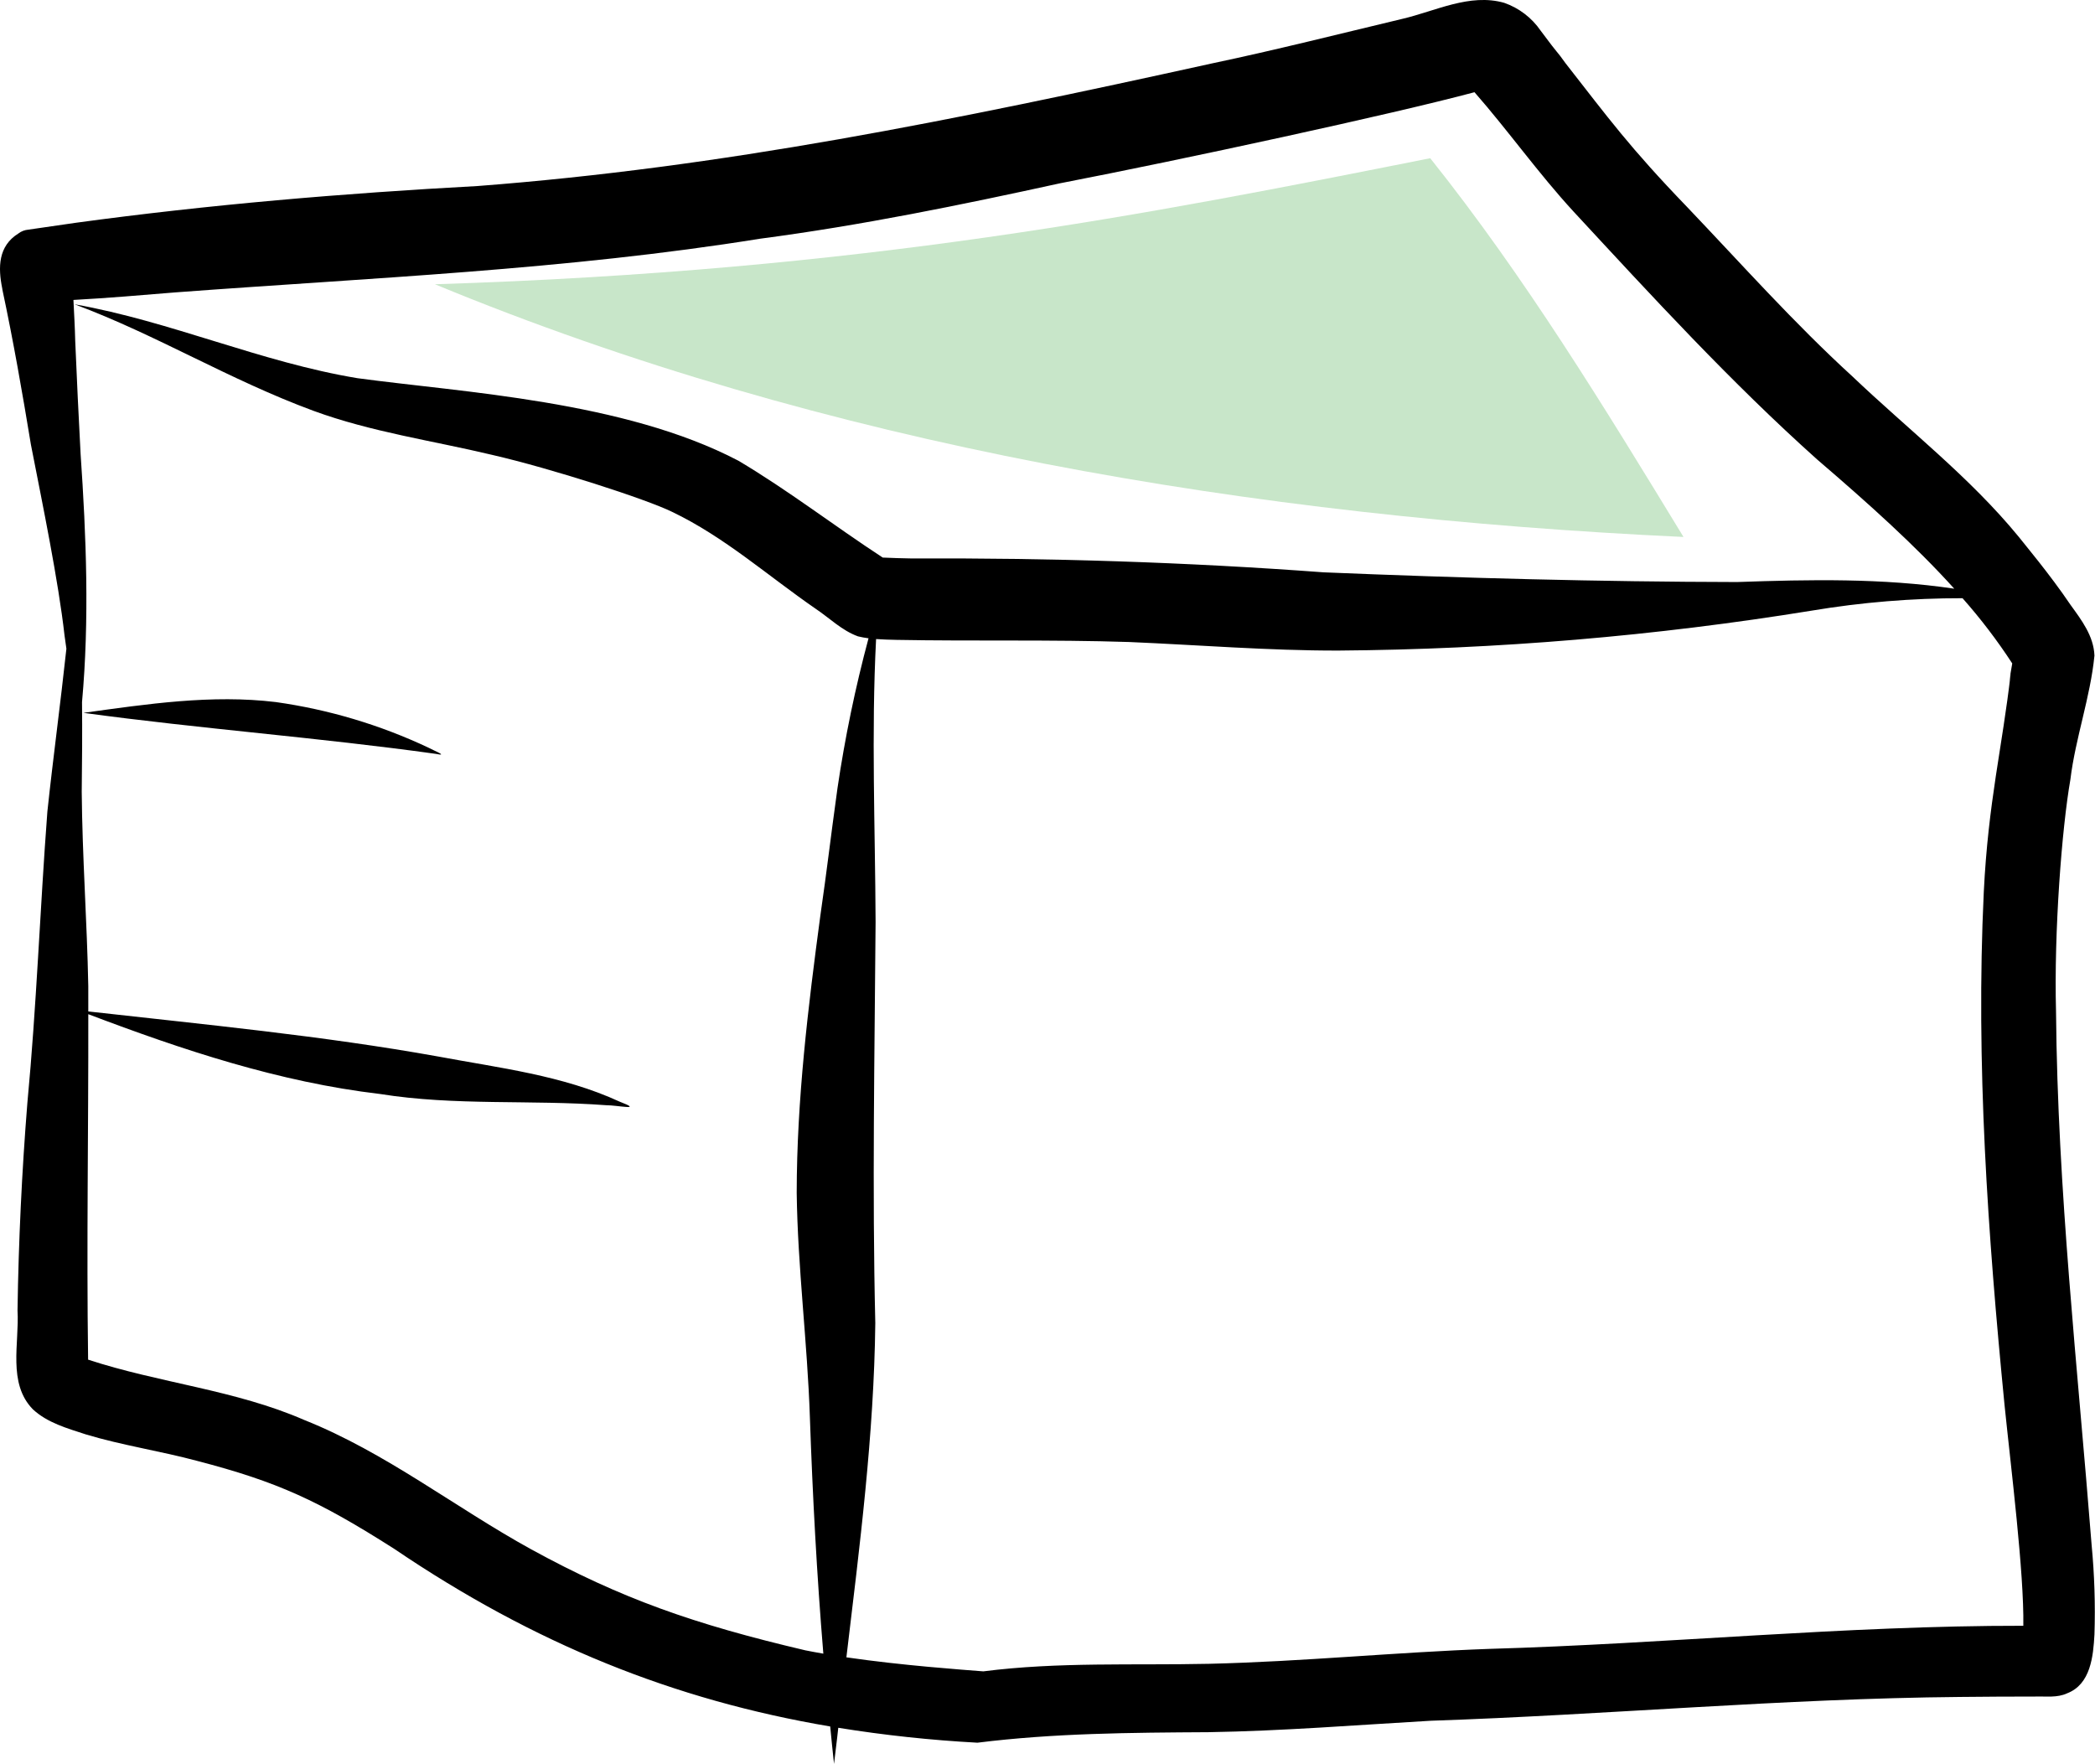
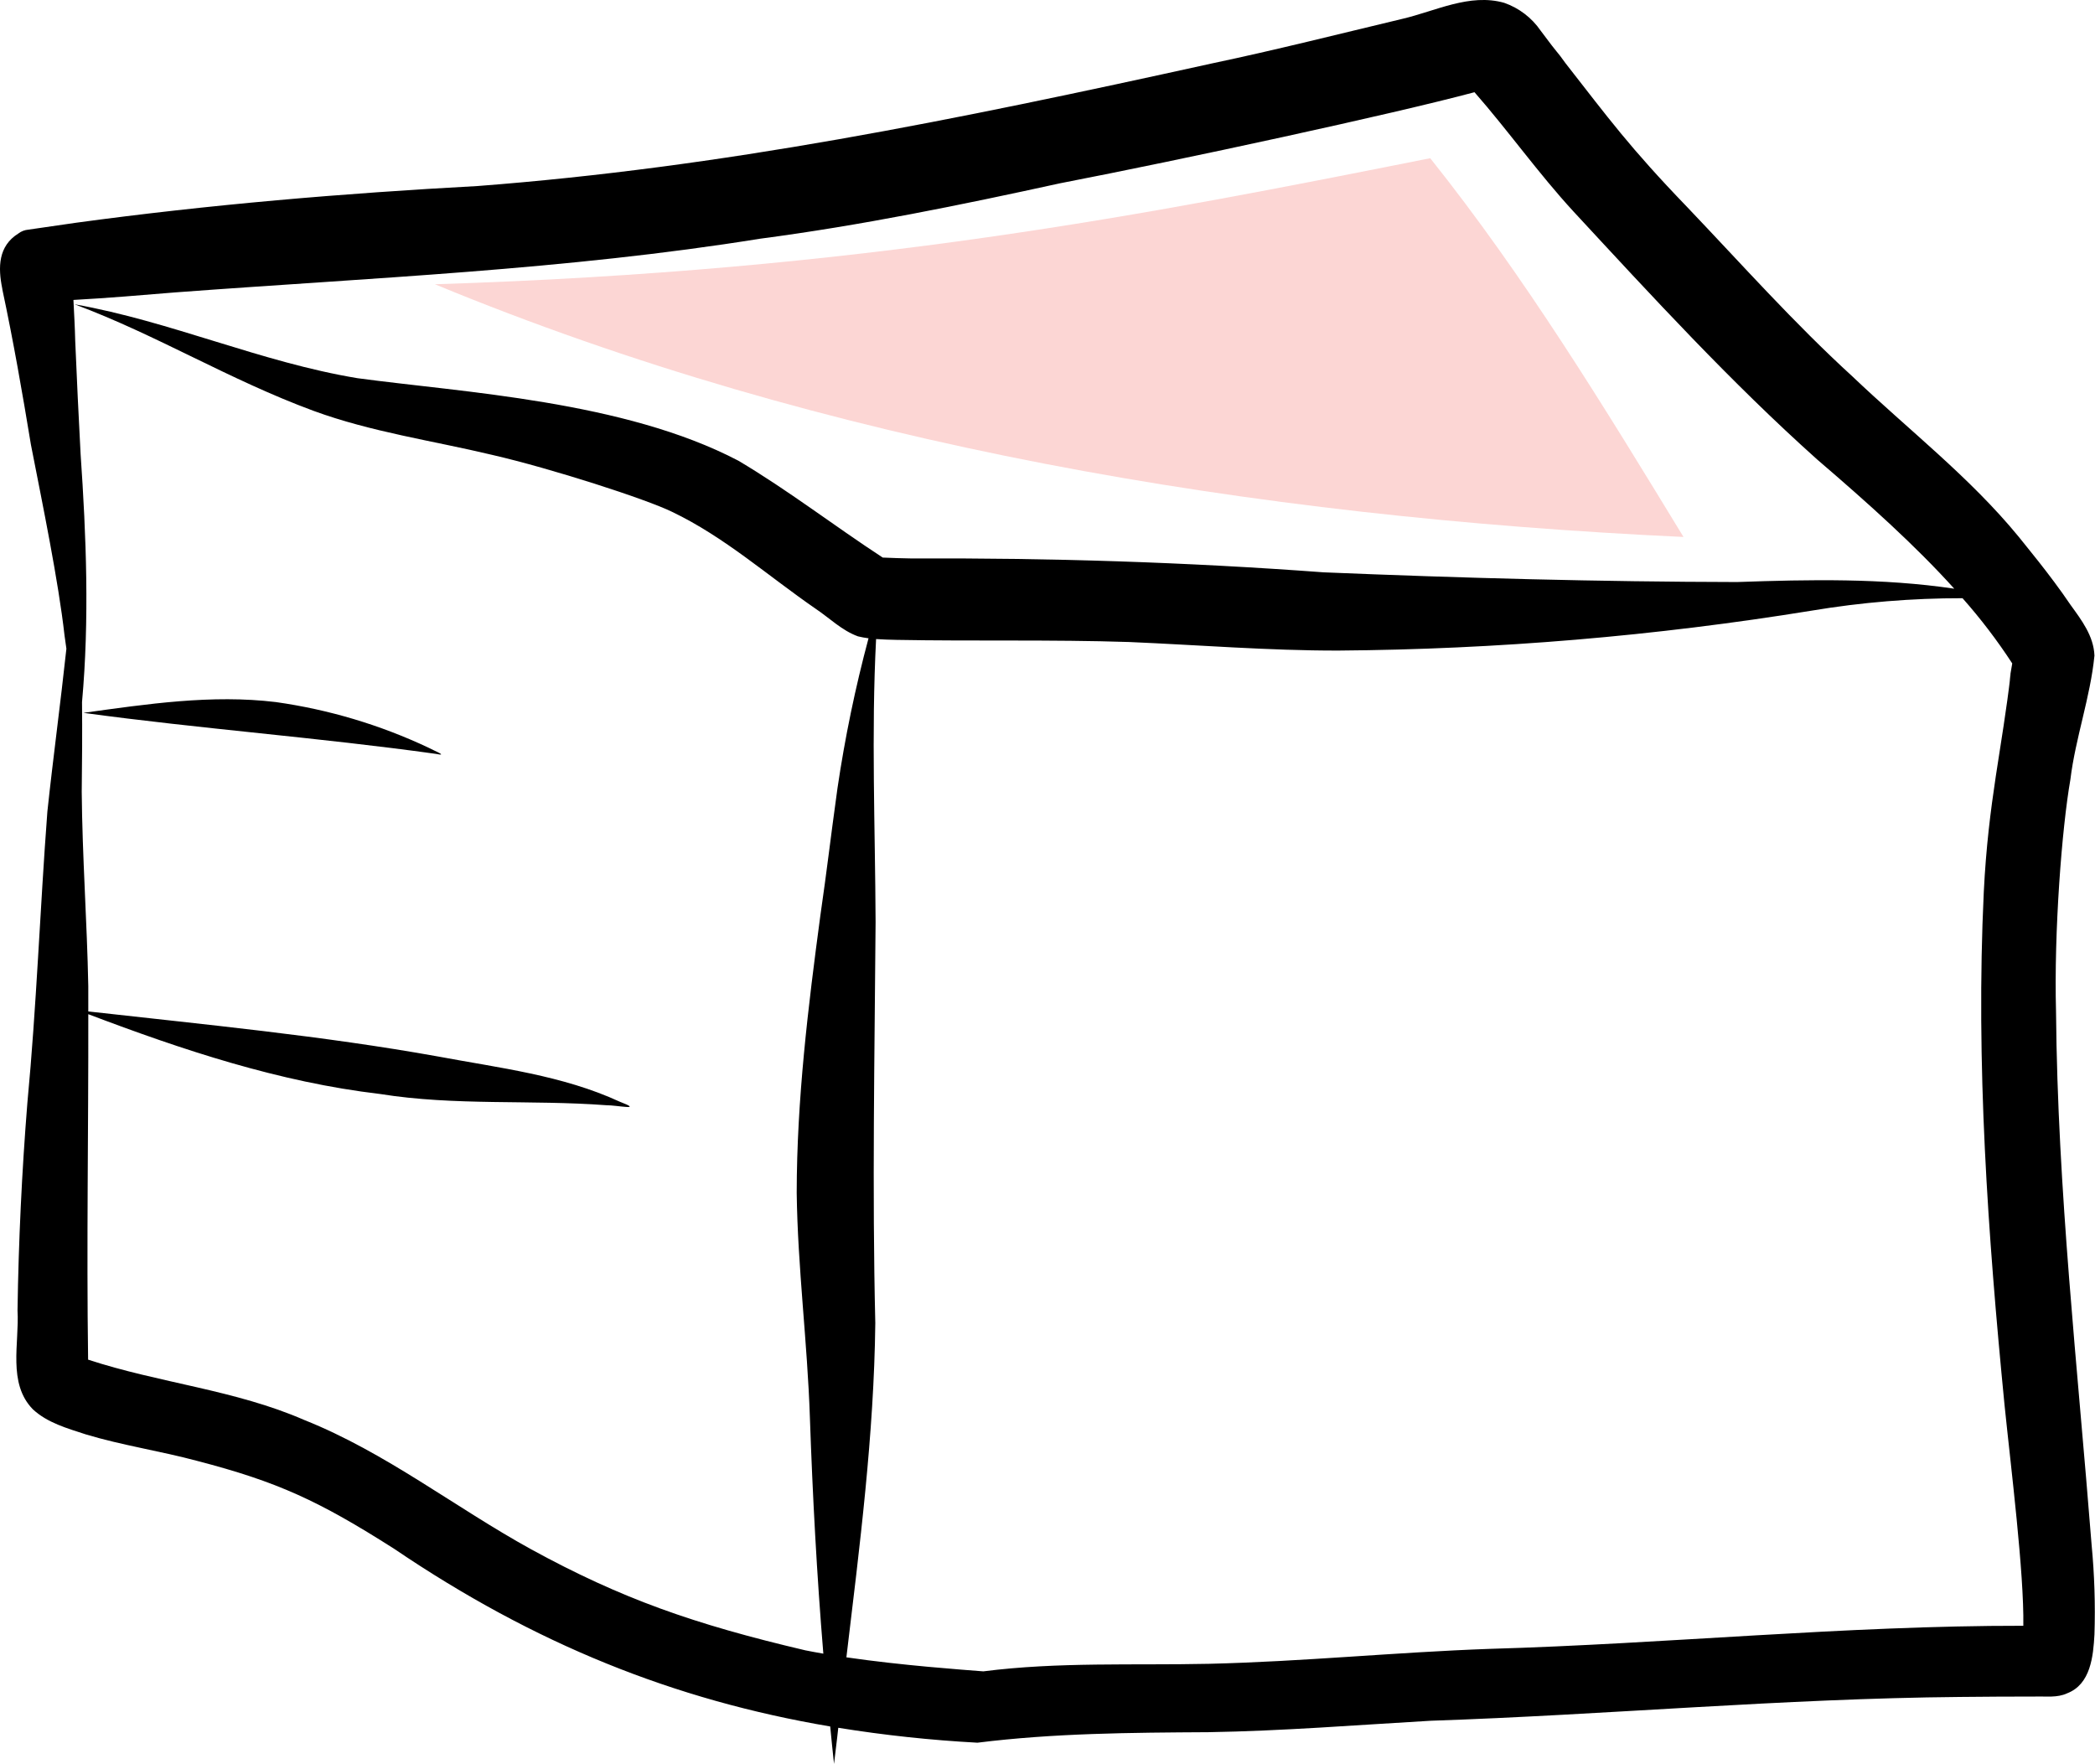
<svg xmlns="http://www.w3.org/2000/svg" data-name="Layer 1" width="363.442" height="306.003" viewBox="0 0 363.442 306.003">
  <path d="M781.138,565.056c-2.423-30.822-5.918-61.6-6.178-92.547-.372-13.925,1.01-31.811,2.491-40.279.889-7.26,3.456-14.239,4.174-21.5-.128-3.397-2.235-6.153-4.151-8.802-3.588-5.324-8.176-10.751-8.996-11.818-8.5-10.371-19.19-18.611-28.859-27.826-10.106-9.228-19.2-19.458-28.636-29.351-10.06-10.435-13.675-15.455-21.089-24.932-1.828-2.556-.791-.903-4.333-5.67a12.781,12.781,0,0,0-6.34-4.845c-5.979-1.693-11.903,1.438-17.66,2.783-11.017,2.627-21.997,5.413-33.083,7.743-45.124,9.944-84.971,18.026-127.348,21.259-23.302,1.261-46.555,3.222-69.681,6.372-2.763.392-5.523.798-8.285,1.2a3.269,3.269,0,0,0-1.707.669c-3.496,2.181-3.537,5.868-2.788,9.536.009.068.018.137.027.205,1.902,8.916,3.463,17.883,4.946,26.88,2.071,10.596,4.762,23.617,5.834,33.122.106.724.213,1.488.321,2.281-1.014,9.432-2.295,18.835-3.301,28.271-1.275,16.845-1.873,33.733-3.471,50.556q-1.437,17.946-1.706,35.958c.336,5.699-1.752,12.635,2.655,17.157,2.534,2.361,5.969,3.301,9.186,4.356,6.353,1.919,12.946,2.879,19.348,4.606,13.888,3.616,21.021,6.881,34.154,15.246,24.312,16.481,48.496,26.225,75.641,30.82.225,2.164.413,4.331.663,6.492.172-1.474.355-2.948.531-4.421.066-.615.14-1.229.207-1.844a229.022,229.022,0,0,0,24.144,2.588c13.289-1.664,26.668-1.744,40.046-1.823,12.871-.208,25.708-1.242,38.554-1.983,30.633-1.031,61.185-3.86,91.841-4.13q6.539-.071,13.078-.071c1.85-.059,3.807.248,5.522-.562,4.074-1.562,4.533-6.417,4.738-10.226A122.047,122.047,0,0,0,781.138,565.056ZM563.567,433.723c-1.313,9.474-1.798,14.028-2.956,21.994-2.146,15.992-4.106,32.079-4.119,48.237.17,12.989,1.854,25.903,2.285,38.883.475,13.694,1.207,27.382,2.335,41.037-1.068-.184-2.122-.375-3.133-.579-19.344-4.543-31.938-8.977-47.553-17.522-13.237-7.286-25.231-16.802-39.356-22.433-11.977-5.228-25.184-6.416-37.506-10.471-.284-19.973.072-39.955.031-59.93,16.387,6.217,33.145,11.788,50.623,13.845,12.988,2.081,26.153.97,39.211,1.946,1.952-.007,6.612,1.016,2.356-.613-9.922-4.579-20.885-5.849-31.524-7.841-20.075-3.604-40.408-5.532-60.666-7.813-.004-1.469.007-2.939-.001-4.408-.218-11.235-1.041-22.452-1.137-33.691.068-5.192.103-10.383.052-15.572,1.294-14.292.738-28.735-.247-43.03q-.522-9.8-.933-19.609c-.054-2.375-.195-4.747-.311-7.12,5.883-.324,11.755-.82,17.628-1.307,33.894-2.537,67.884-3.904,101.494-9.317,17.504-2.301,34.796-5.837,52.032-9.613,21.35-4.132,57.641-11.981,71.904-15.801,5.899,6.733,11.1,14.102,17.178,20.699,13.668,14.757,27.298,29.621,42.302,43.046,8.957,7.681,17.016,14.925,23.75,22.385-12.45-1.852-25.109-1.593-37.684-1.155-23.911-.045-47.839-.693-71.73-1.685-23.776-1.768-47.572-2.515-71.411-2.405-1.688-.041-3.378-.066-5.065-.155-8.416-5.497-16.397-11.673-25.045-16.804-19.833-10.39-47.854-11.843-66.067-14.313-16.746-2.765-32.363-9.858-49.08-12.82,14.316,5.341,26.739,13.053,41.45,18.484,10.03,3.678,20.643,5.169,30.992,7.641,10.241,2.352,26.768,7.691,31.214,9.884,9.049,4.329,16.637,11.11,24.851,16.776,2.447,1.632,4.591,3.811,7.392,4.82a16.297,16.297,0,0,0,1.828.334A230.476,230.476,0,0,0,563.567,433.723ZM676.596,583.047c-16.211.58-32.368,2.205-48.587,2.588-13.058.282-26.148-.353-39.143,1.31-3.591-.286-14.022-1.012-23.754-2.434,2.303-19.277,4.792-38.567,5.014-57.984-.553-23.188-.118-46.374.051-69.564-.07-16.375-.757-32.744.086-49.101,1.186.089,2.381.112,3.562.142,13.438.248,26.884-.067,40.319.37,12.092.514,24.168,1.501,36.28,1.485A536.981,536.981,0,0,0,732.598,402.928a157.307,157.307,0,0,1,26.144-2.152,96.863,96.863,0,0,1,8.622,11.314c-.391,2.24-.791,4.597-.263,1.695-1.453,12.803-3.898,22.243-4.674,37.967-1.414,29.692.707,59.45,3.601,88.996,1.117,10.926,3.404,29.144,3.258,38.289C738.333,578.999,707.519,582.162,676.596,583.047Z" transform="translate(-418.279 -296.9984)" />
  <path d="M492.558,426.68a92.197,92.197,0,0,0-26.408-7.884c-11.131-1.354-22.37.344-33.399,1.866,20.293,2.777,40.908,4.286,61.115,7.114C496.25,428.267,493.459,427.179,492.558,426.68Z" transform="translate(-418.279 -296.9984)" />
-   <path d="M493.728,346.311c67.726,27.998,141.86,40.36,216.607,43.84-13.758-22.566-27.515-45.132-43.939-65.706C617.255,334.208,568.114,343.97,493.728,346.311Z" transform="translate(-418.279 -296.9984)" fill="#c8e6c9" />
+   <path d="M493.728,346.311c67.726,27.998,141.86,40.36,216.607,43.84-13.758-22.566-27.515-45.132-43.939-65.706C617.255,334.208,568.114,343.97,493.728,346.311Z" transform="translate(-418.279 -296.9984)" fill="#FCD6D4" />
</svg>
